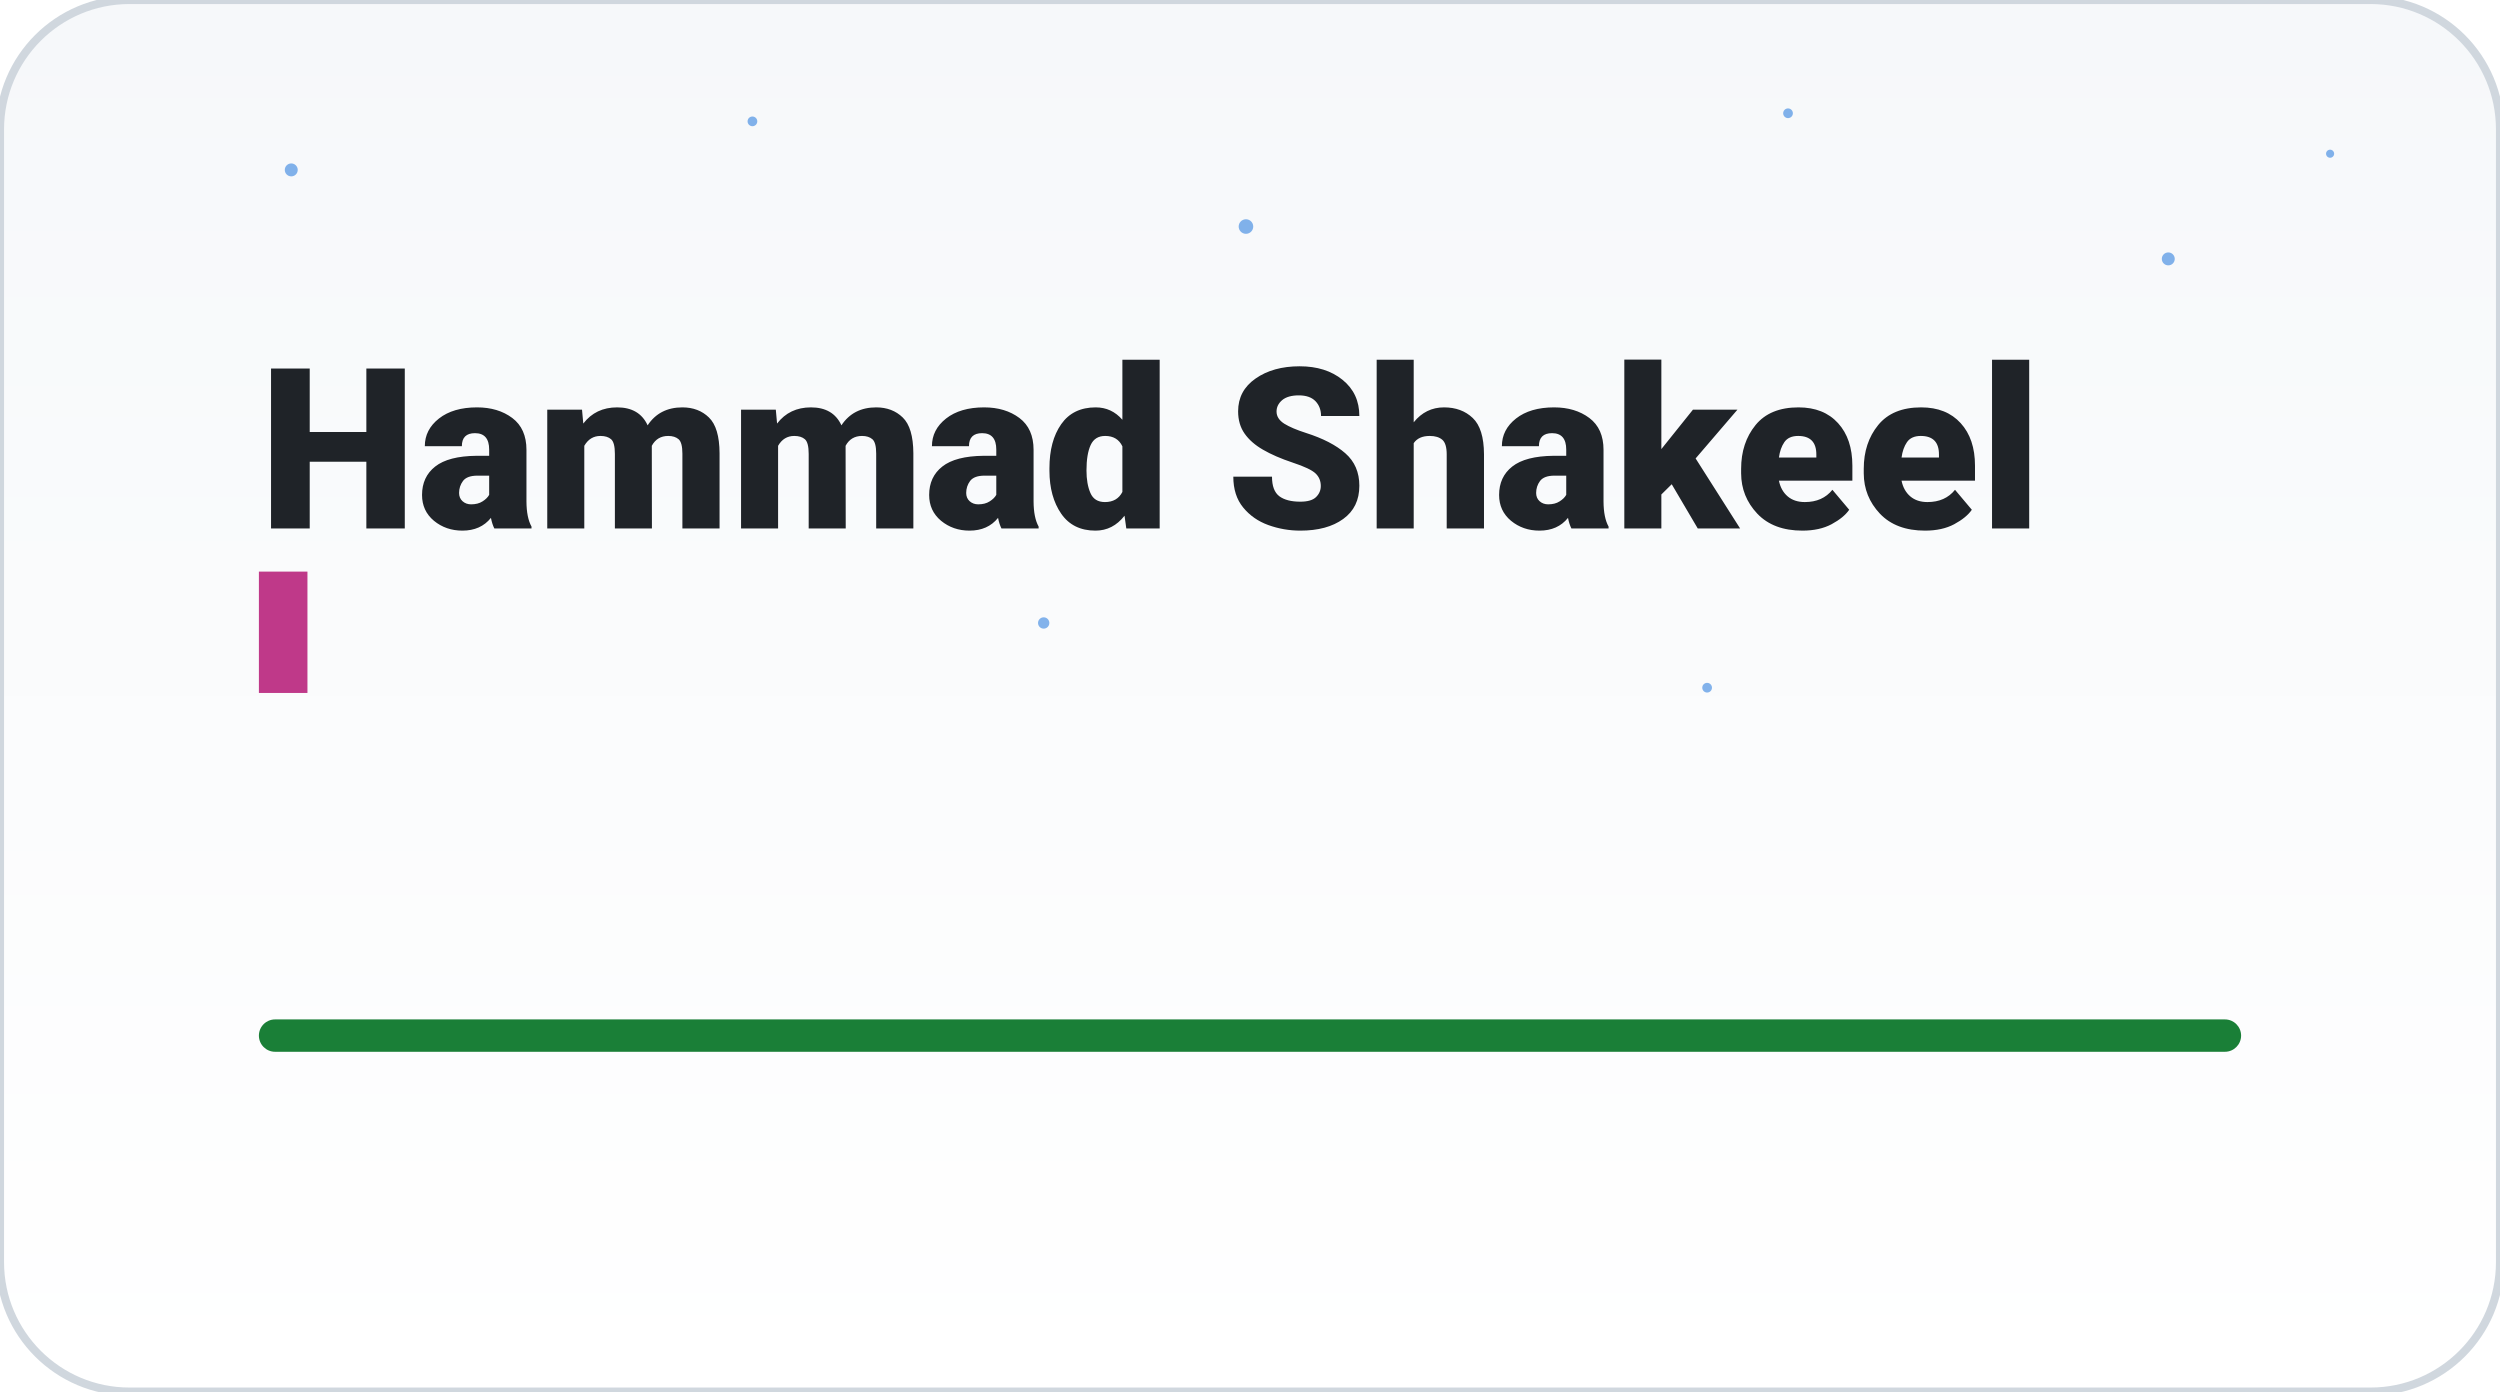
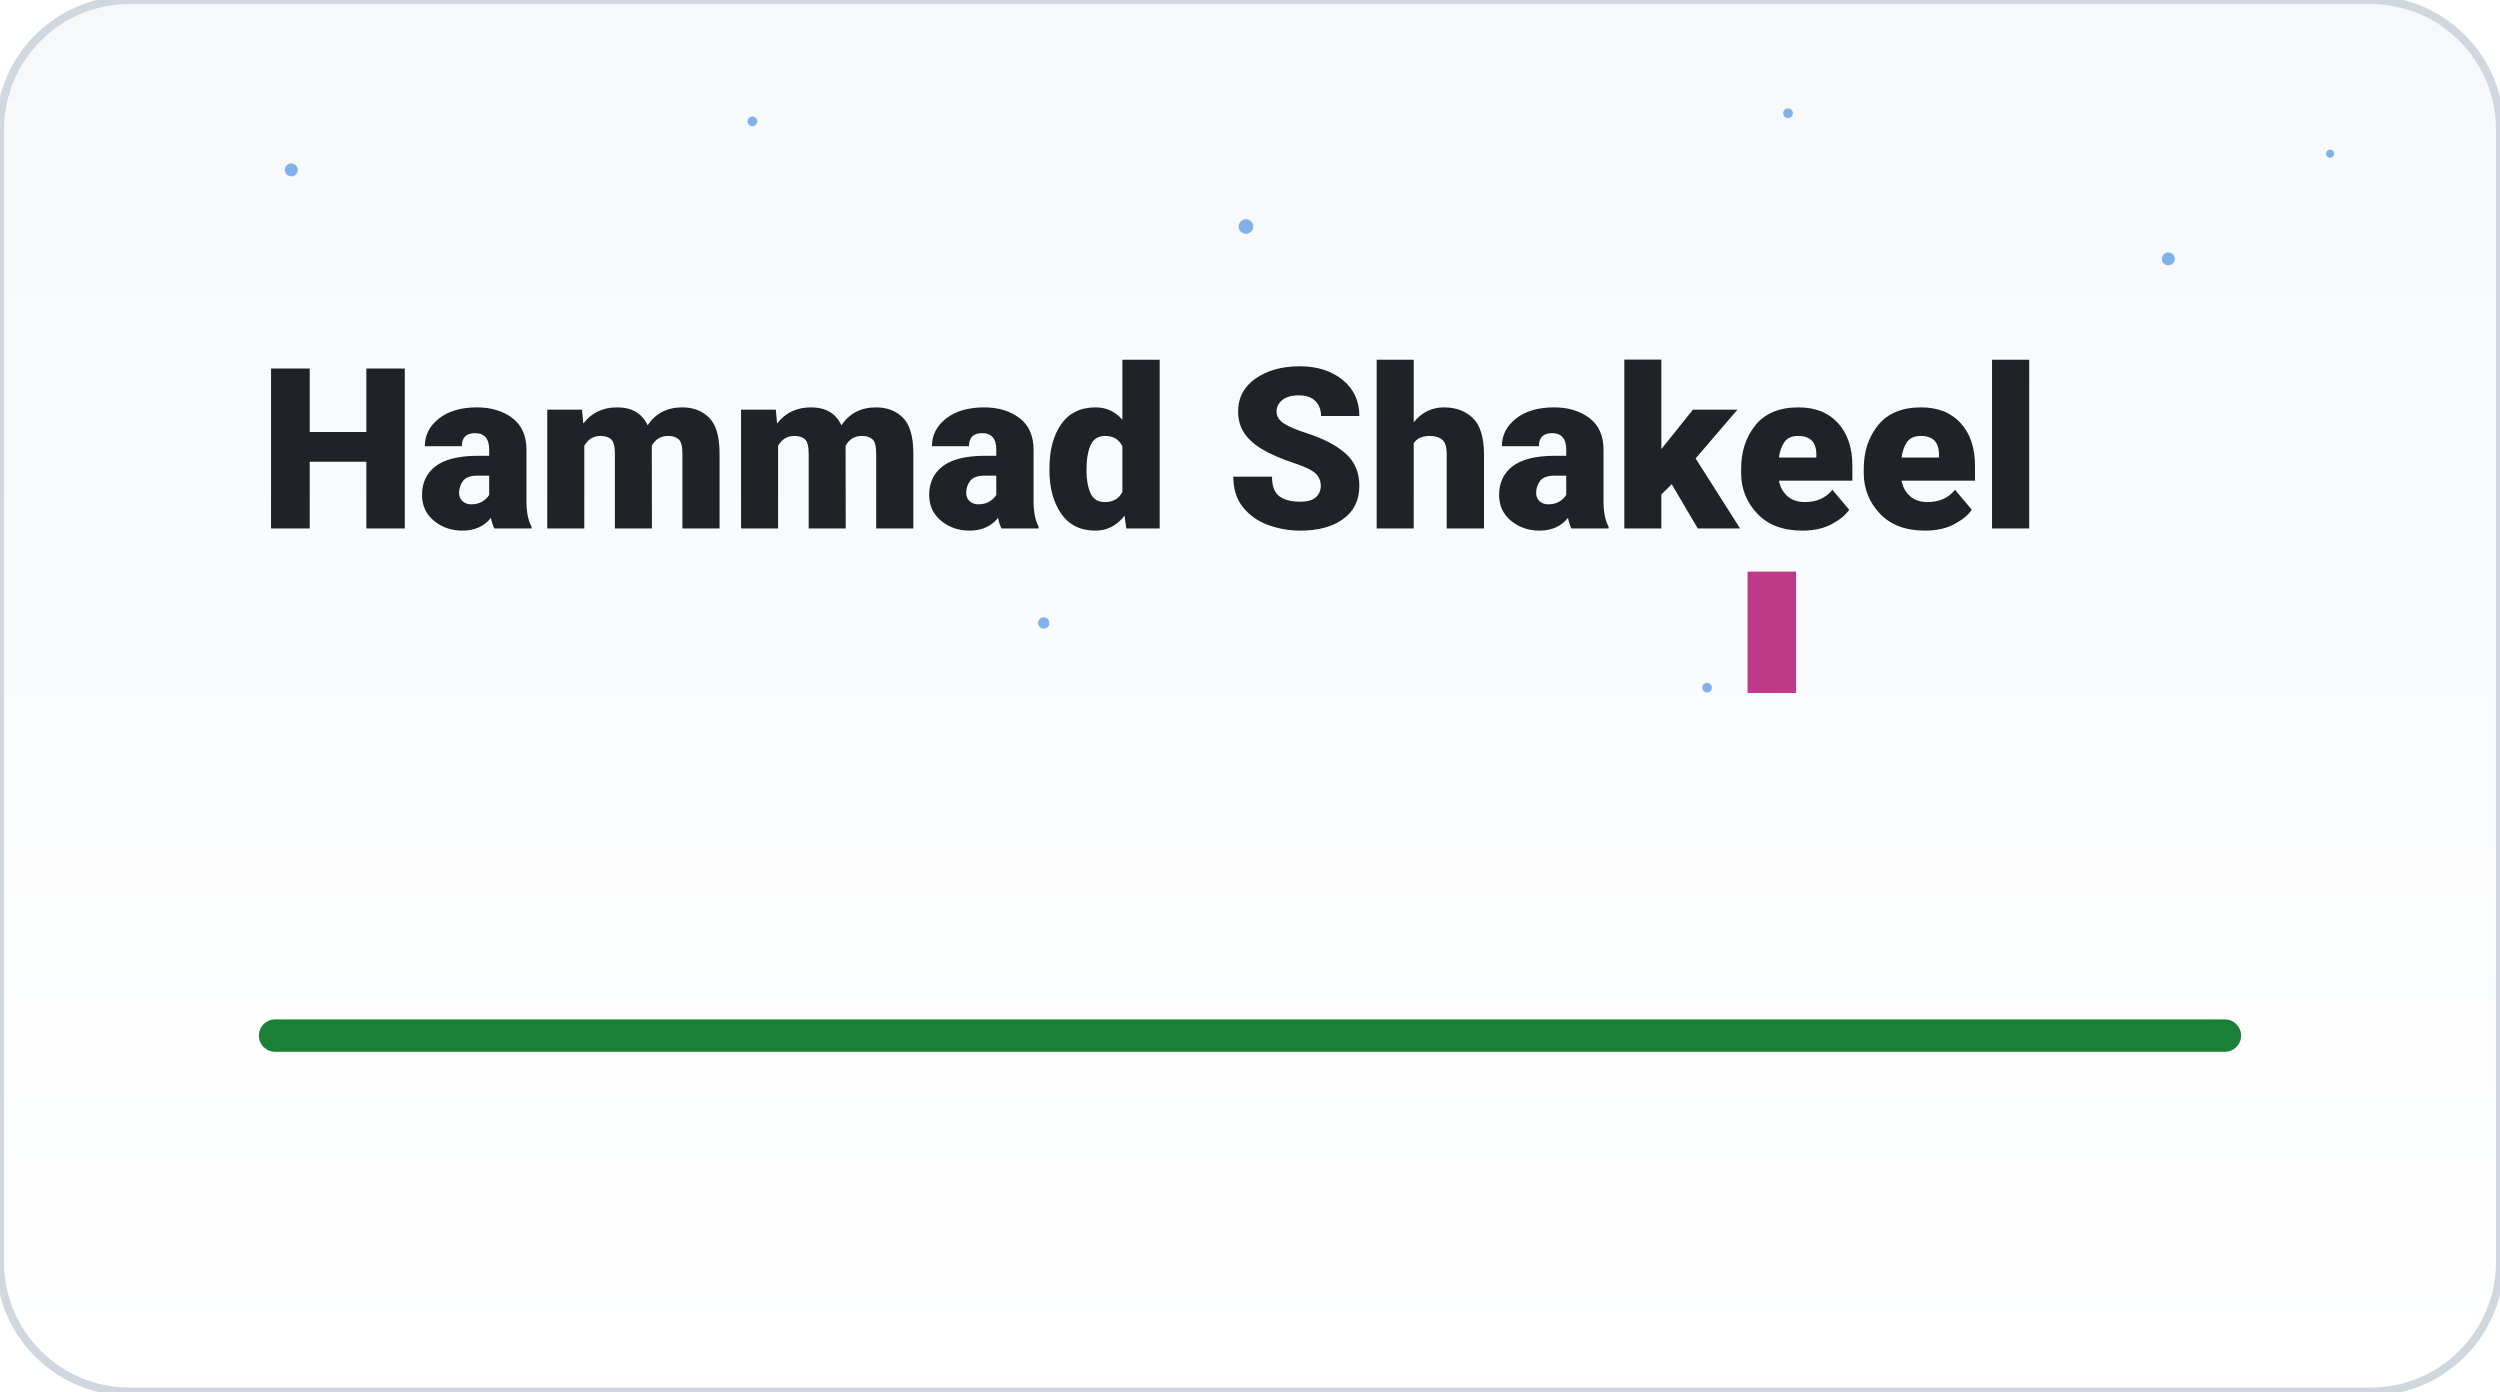
<svg xmlns="http://www.w3.org/2000/svg" viewBox="0 0 309 172" width="309" height="172" role="img" aria-label="Hammad Shakeel — OSes · games · retrieval">
  <defs>
    <linearGradient id="sh" x1="-0.6" y1="0" x2="0" y2="0">
      <animate attributeName="x1" values="-0.6;1;-0.6" dur="6s" repeatCount="indefinite" />
      <animate attributeName="x2" values="0;1.6;0" dur="6s" repeatCount="indefinite" />
      <stop offset="0" stop-color="#0969da" />
      <stop offset="0.5" stop-color="#bf3989" />
      <stop offset="1" stop-color="#1a7f37" />
    </linearGradient>
    <linearGradient id="fade" x1="0" y1="0" x2="0" y2="1">
      <stop offset="0" stop-color="#f6f8fa" />
      <stop offset="1" stop-color="#ffffff" />
    </linearGradient>
  </defs>
  <rect width="309" height="172" rx="16" fill="url(#fade)" stroke="#d0d7de" />
  <circle cx="36" cy="21" r="0.8" fill="#0969da" opacity="0.5">
    <animate attributeName="cy" values="20.6;16.48;20.6" dur="7s" repeatCount="indefinite" />
    <animate attributeName="opacity" values="0.25;0.9;0.25" dur="4.1s" repeatCount="indefinite" />
  </circle>
  <circle cx="93" cy="15" r="0.6" fill="#0969da" opacity="0.5">
    <animate attributeName="cy" values="15.45;11.33;15.45" dur="9s" repeatCount="indefinite" />
    <animate attributeName="opacity" values="0.25;0.9;0.25" dur="5.3s" repeatCount="indefinite" />
  </circle>
  <circle cx="154" cy="28" r="0.9" fill="#0969da" opacity="0.5">
    <animate attributeName="cy" values="28.325;24.205;28.325" dur="6s" repeatCount="indefinite" />
    <animate attributeName="opacity" values="0.25;0.9;0.25" dur="3.5s" repeatCount="indefinite" />
  </circle>
  <circle cx="221" cy="14" r="0.6" fill="#0969da" opacity="0.5">
    <animate attributeName="cy" values="14.42;10.3;14.42" dur="11s" repeatCount="indefinite" />
    <animate attributeName="opacity" values="0.25;0.9;0.25" dur="6.5s" repeatCount="indefinite" />
  </circle>
  <circle cx="268" cy="32" r="0.8" fill="#0969da" opacity="0.5">
    <animate attributeName="cy" values="31.93;27.81;31.93" dur="8s" repeatCount="indefinite" />
    <animate attributeName="opacity" values="0.25;0.9;0.25" dur="4.7s" repeatCount="indefinite" />
  </circle>
  <circle cx="288" cy="19" r="0.5" fill="#0969da" opacity="0.5">
    <animate attributeName="cy" values="18.54;14.42;18.54" dur="10s" repeatCount="indefinite" />
    <animate attributeName="opacity" values="0.25;0.9;0.25" dur="5.9s" repeatCount="indefinite" />
  </circle>
  <circle cx="129" cy="77" r="0.7" fill="#0969da" opacity="0.5">
    <animate attributeName="cy" values="77.25;73.13;77.25" dur="12s" repeatCount="indefinite" />
    <animate attributeName="opacity" values="0.25;0.9;0.25" dur="7.1s" repeatCount="indefinite" />
  </circle>
  <circle cx="211" cy="85" r="0.6" fill="#0969da" opacity="0.5">
    <animate attributeName="cy" values="84.975;80.855;84.975" dur="9s" repeatCount="indefinite" />
    <animate attributeName="opacity" values="0.25;0.9;0.25" dur="5.3s" repeatCount="indefinite" />
  </circle>
  <rect x="32" y="126" width="245" height="4" rx="2" fill="url(#sh)" />
  <text x="32" y="65.32" font-family="ui-sans-serif, system-ui, -apple-system, 'Segoe UI', Roboto, sans-serif" font-size="27.81" font-weight="800" fill="#1f2328">Hammad Shakeel</text>
  <clipPath id="tc">
    <rect x="32" y="68.65" height="19.776" width="0">
      <animate attributeName="width" dur="2.6s" fill="freeze" calcMode="discrete" keyTimes="0.000;0.038;0.077;0.115;0.154;0.192;0.231;0.269;0.308;0.346;0.385;0.423;0.462;0.500;0.538;0.577;0.615;0.654;0.692;0.731;0.769;0.808;0.846;0.885;0.923;0.962;1.000" values="0;9;19;28;38;47;57;66;75;85;94;104;113;122;132;141;151;160;170;179;188;198;207;217;226;236;245" />
    </rect>
  </clipPath>
  <g clip-path="url(#tc)">
    <text x="32" y="89.92" font-family="ui-monospace, SFMono-Regular, Menlo, Consolas, 'Liberation Mono', monospace" font-size="12.36" fill="#59636e">OSes · games · retrieval</text>
  </g>
-   <rect x="32" y="70.65" width="6" height="15" fill="#bf3989" opacity="1">
+   <rect x="216" y="70.65" width="6" height="15" fill="#bf3989" opacity="1">
    <animate attributeName="opacity" values="1;0" dur="1.1s" repeatCount="indefinite" calcMode="discrete" />
  </rect>
</svg>
